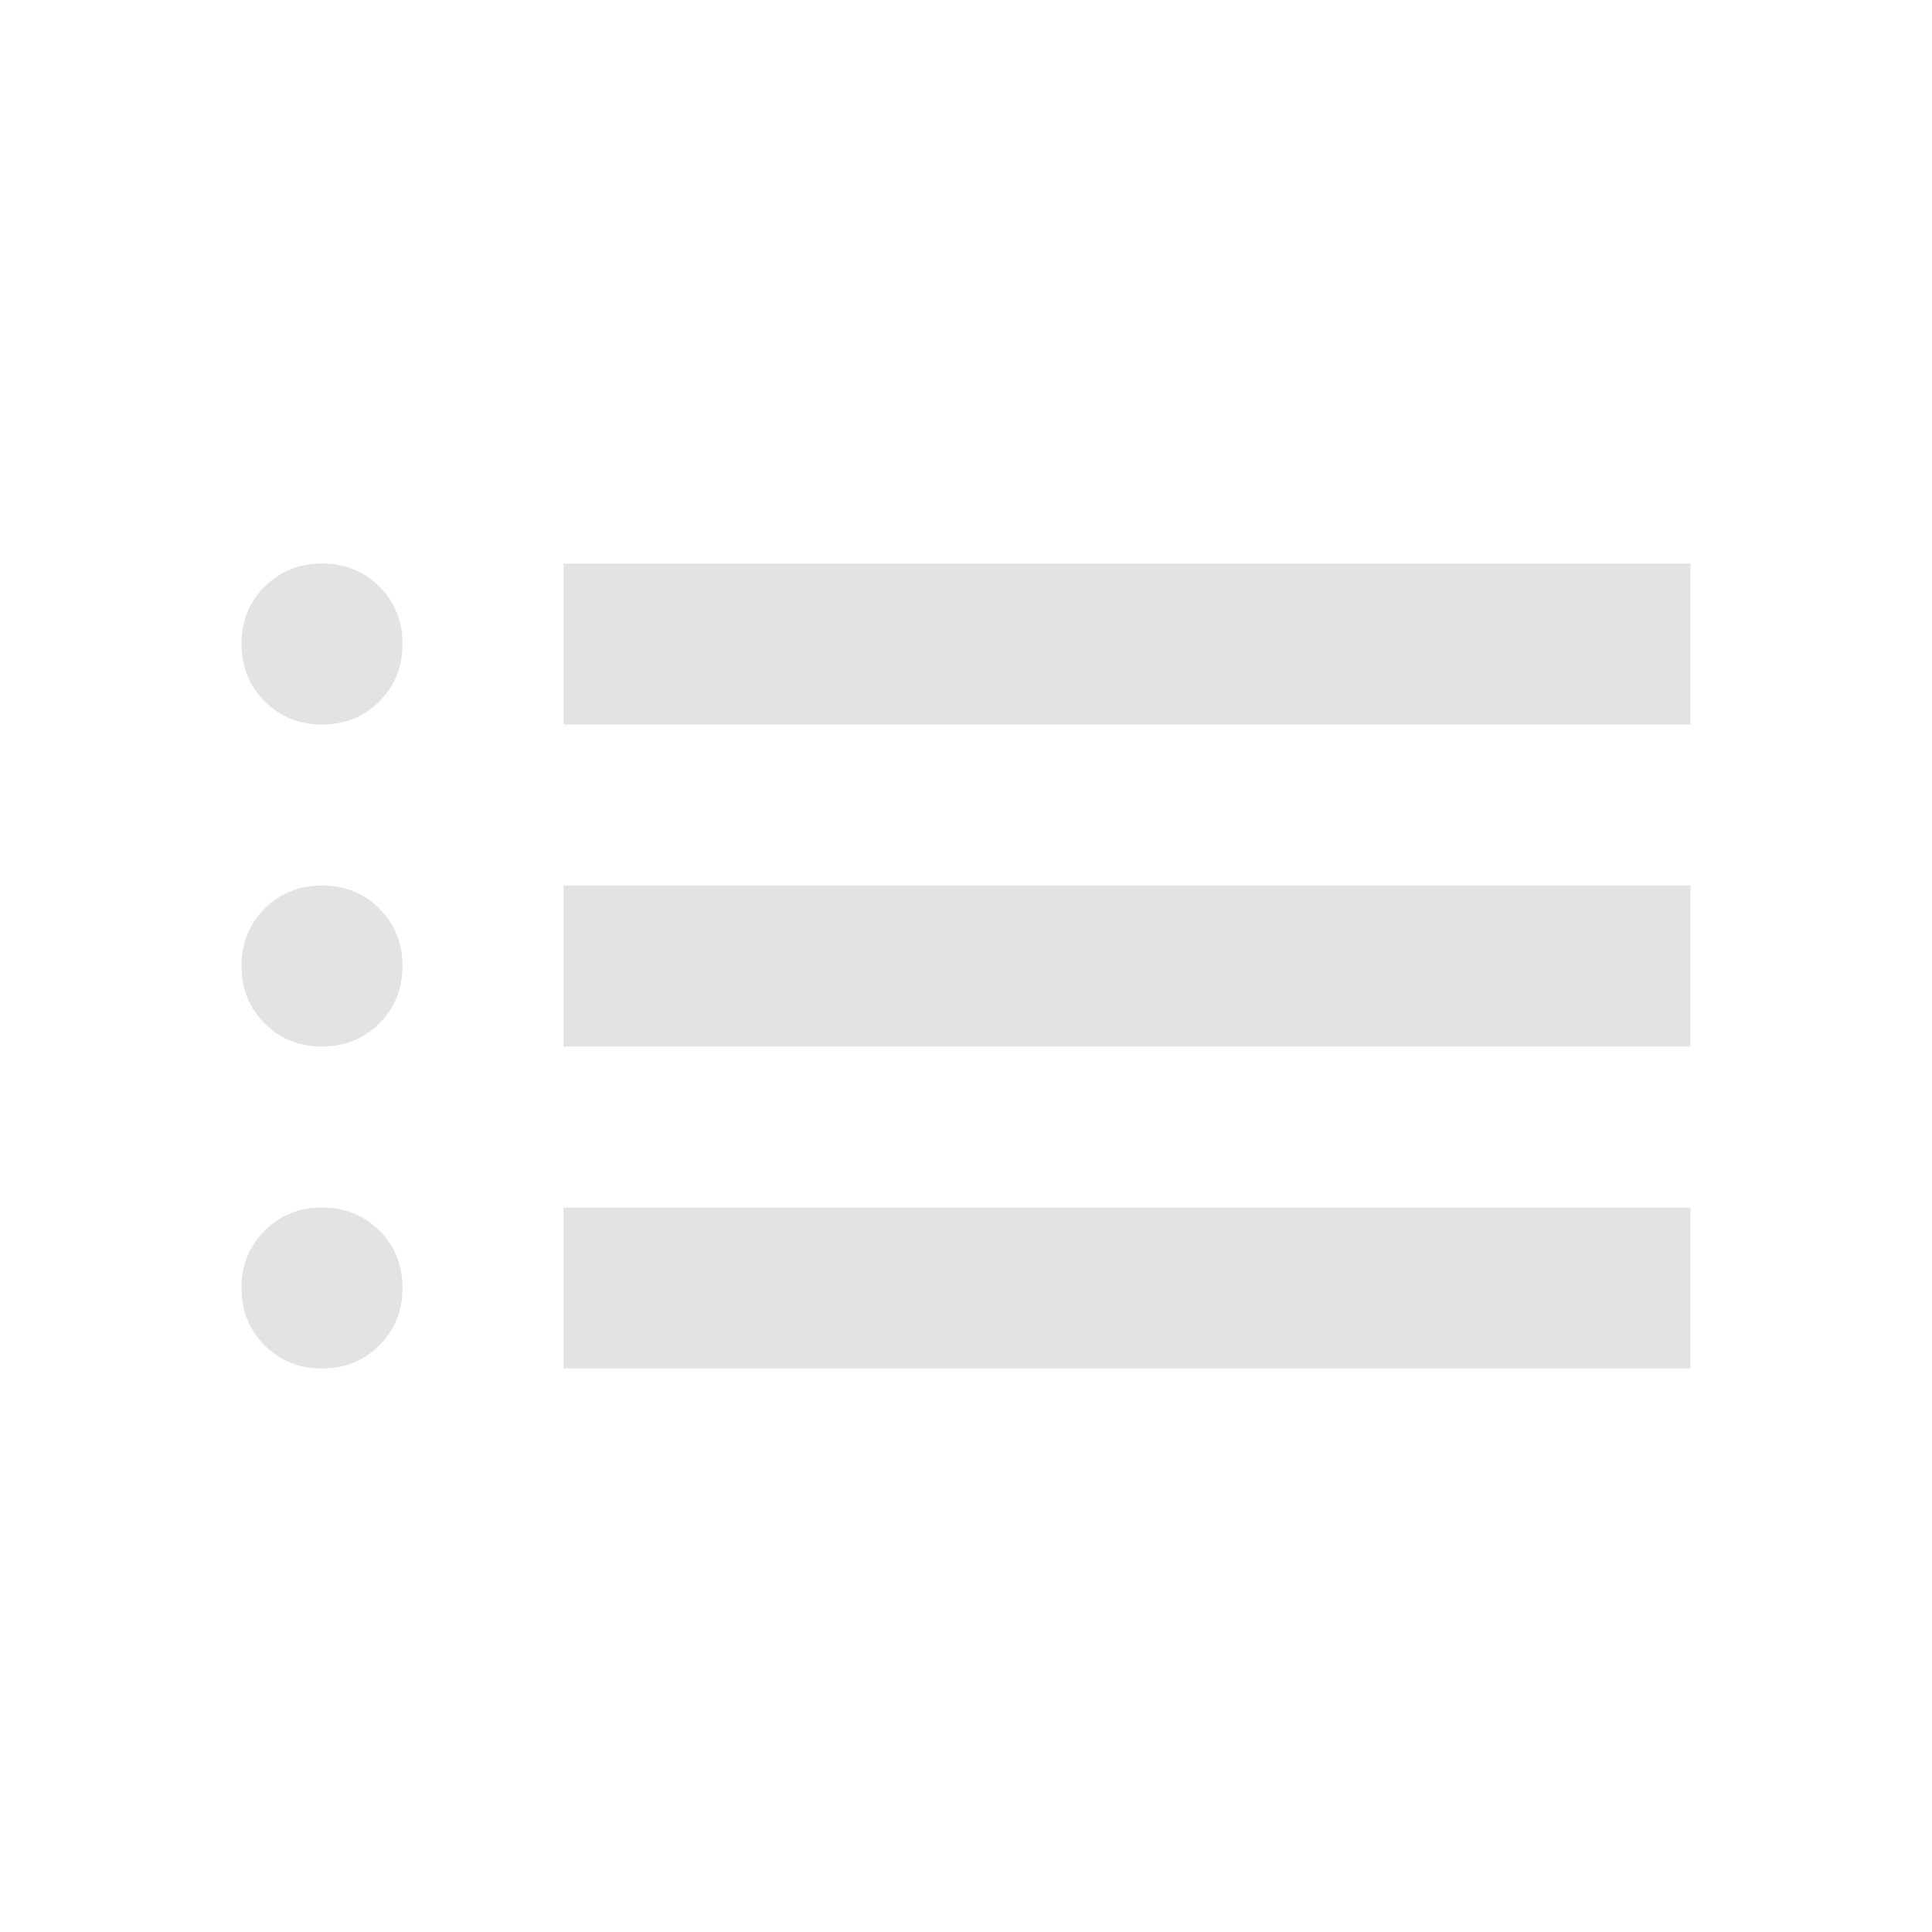
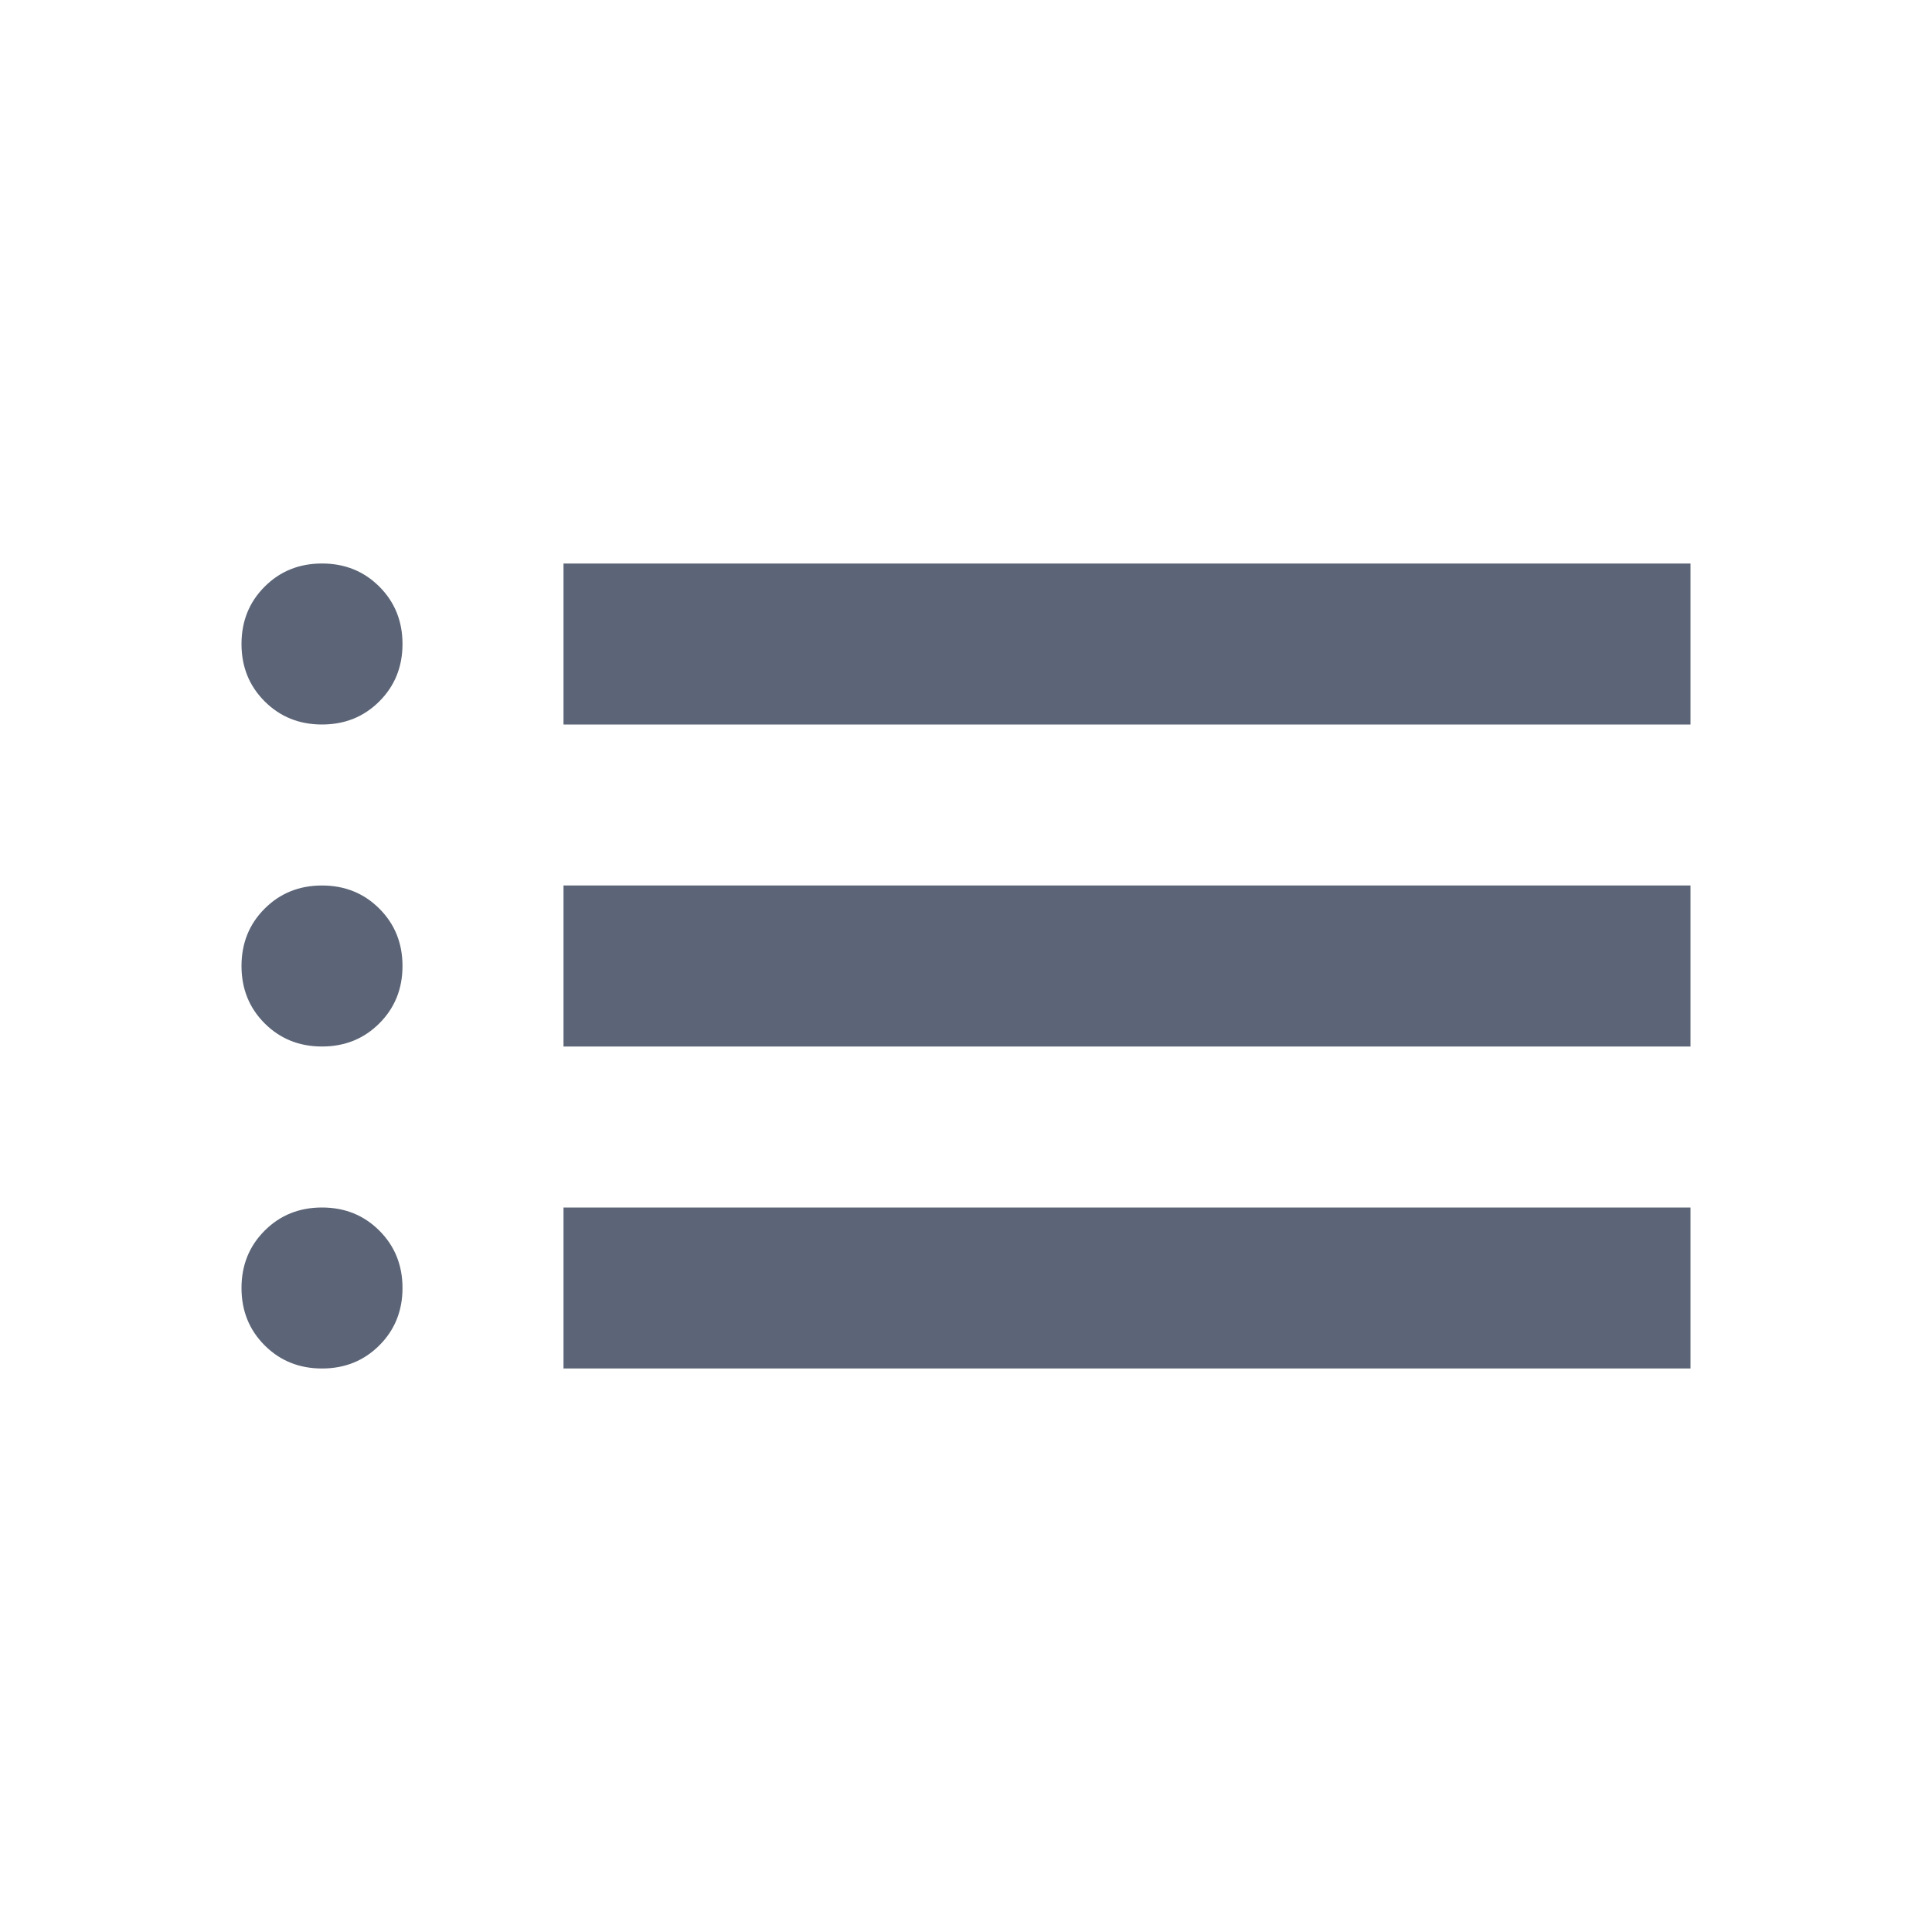
- <svg xmlns="http://www.w3.org/2000/svg" height="24px" viewBox="0 -960 960 960" width="24px" fill="#e3e3e3">
+ <svg xmlns="http://www.w3.org/2000/svg" height="24" viewBox="0 -960 960 960" width="24" fill="#5c6577">
  <path d="M280-600v-80h560v80H280Zm0 160v-80h560v80H280Zm0 160v-80h560v80H280ZM160-600q-17 0-28.5-11.5T120-640q0-17 11.5-28.5T160-680q17 0 28.5 11.5T200-640q0 17-11.5 28.5T160-600Zm0 160q-17 0-28.5-11.5T120-480q0-17 11.5-28.5T160-520q17 0 28.5 11.5T200-480q0 17-11.5 28.5T160-440Zm0 160q-17 0-28.5-11.5T120-320q0-17 11.5-28.5T160-360q17 0 28.5 11.5T200-320q0 17-11.5 28.5T160-280Z" />
</svg>
